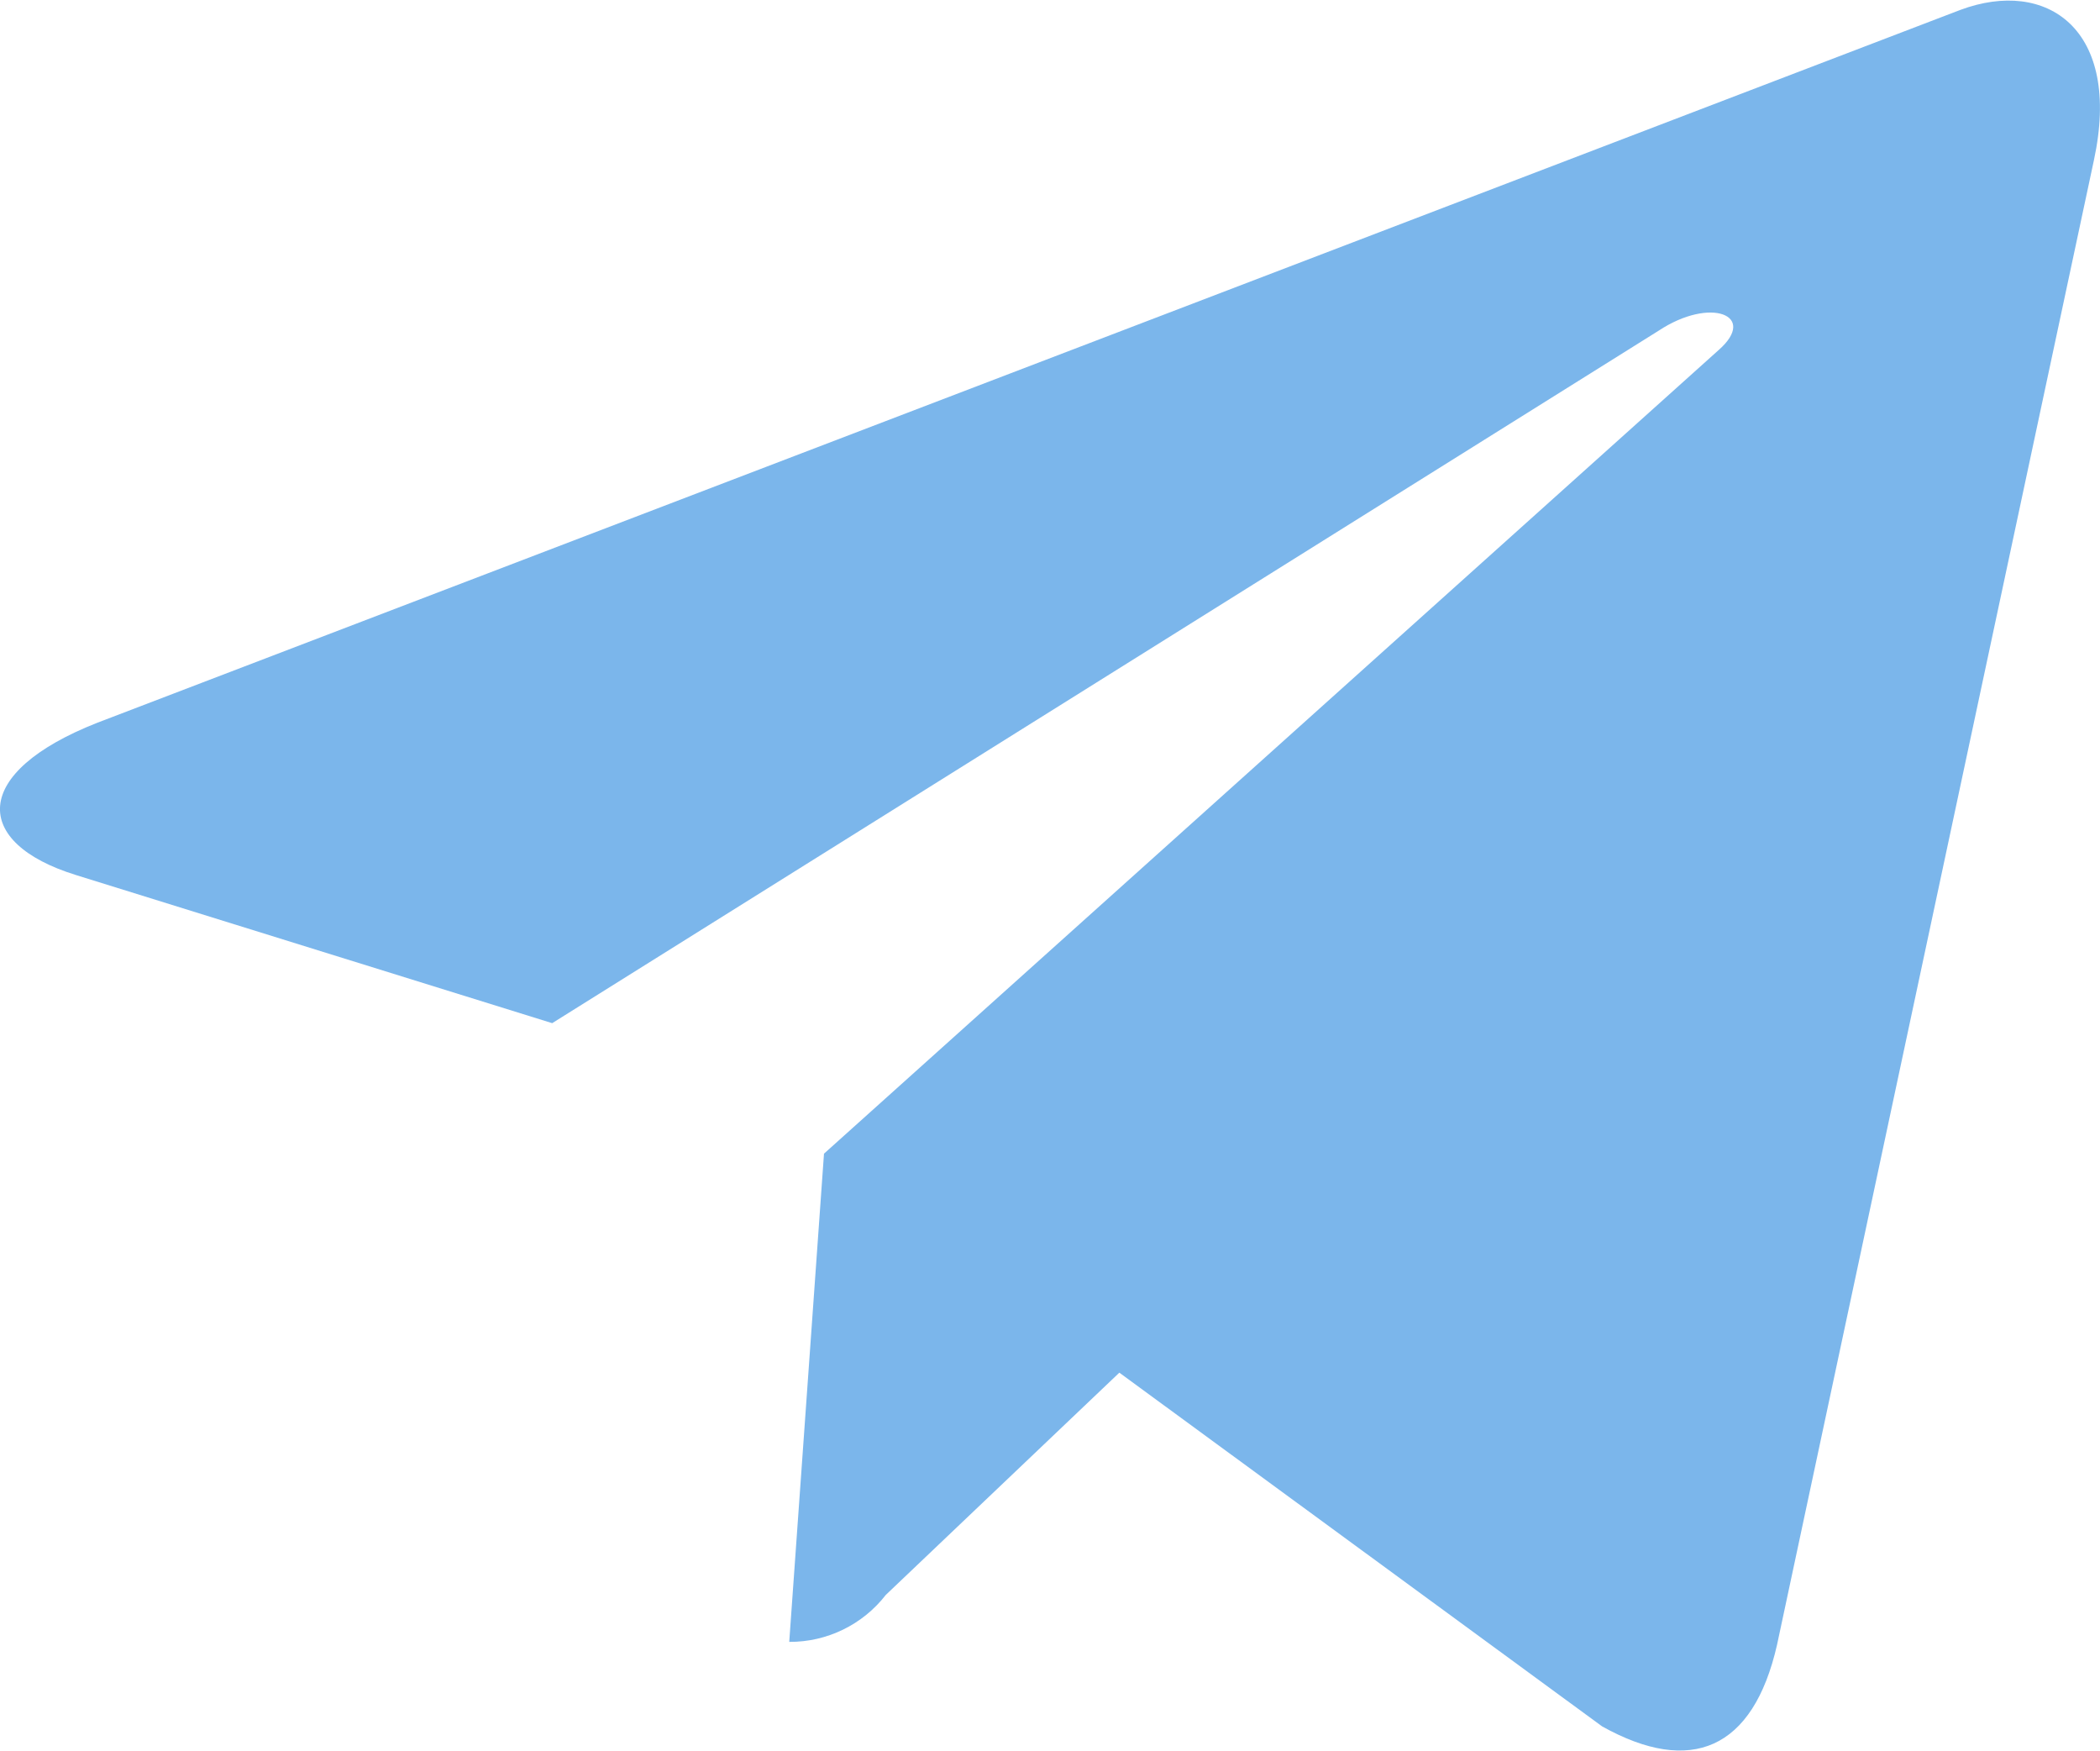
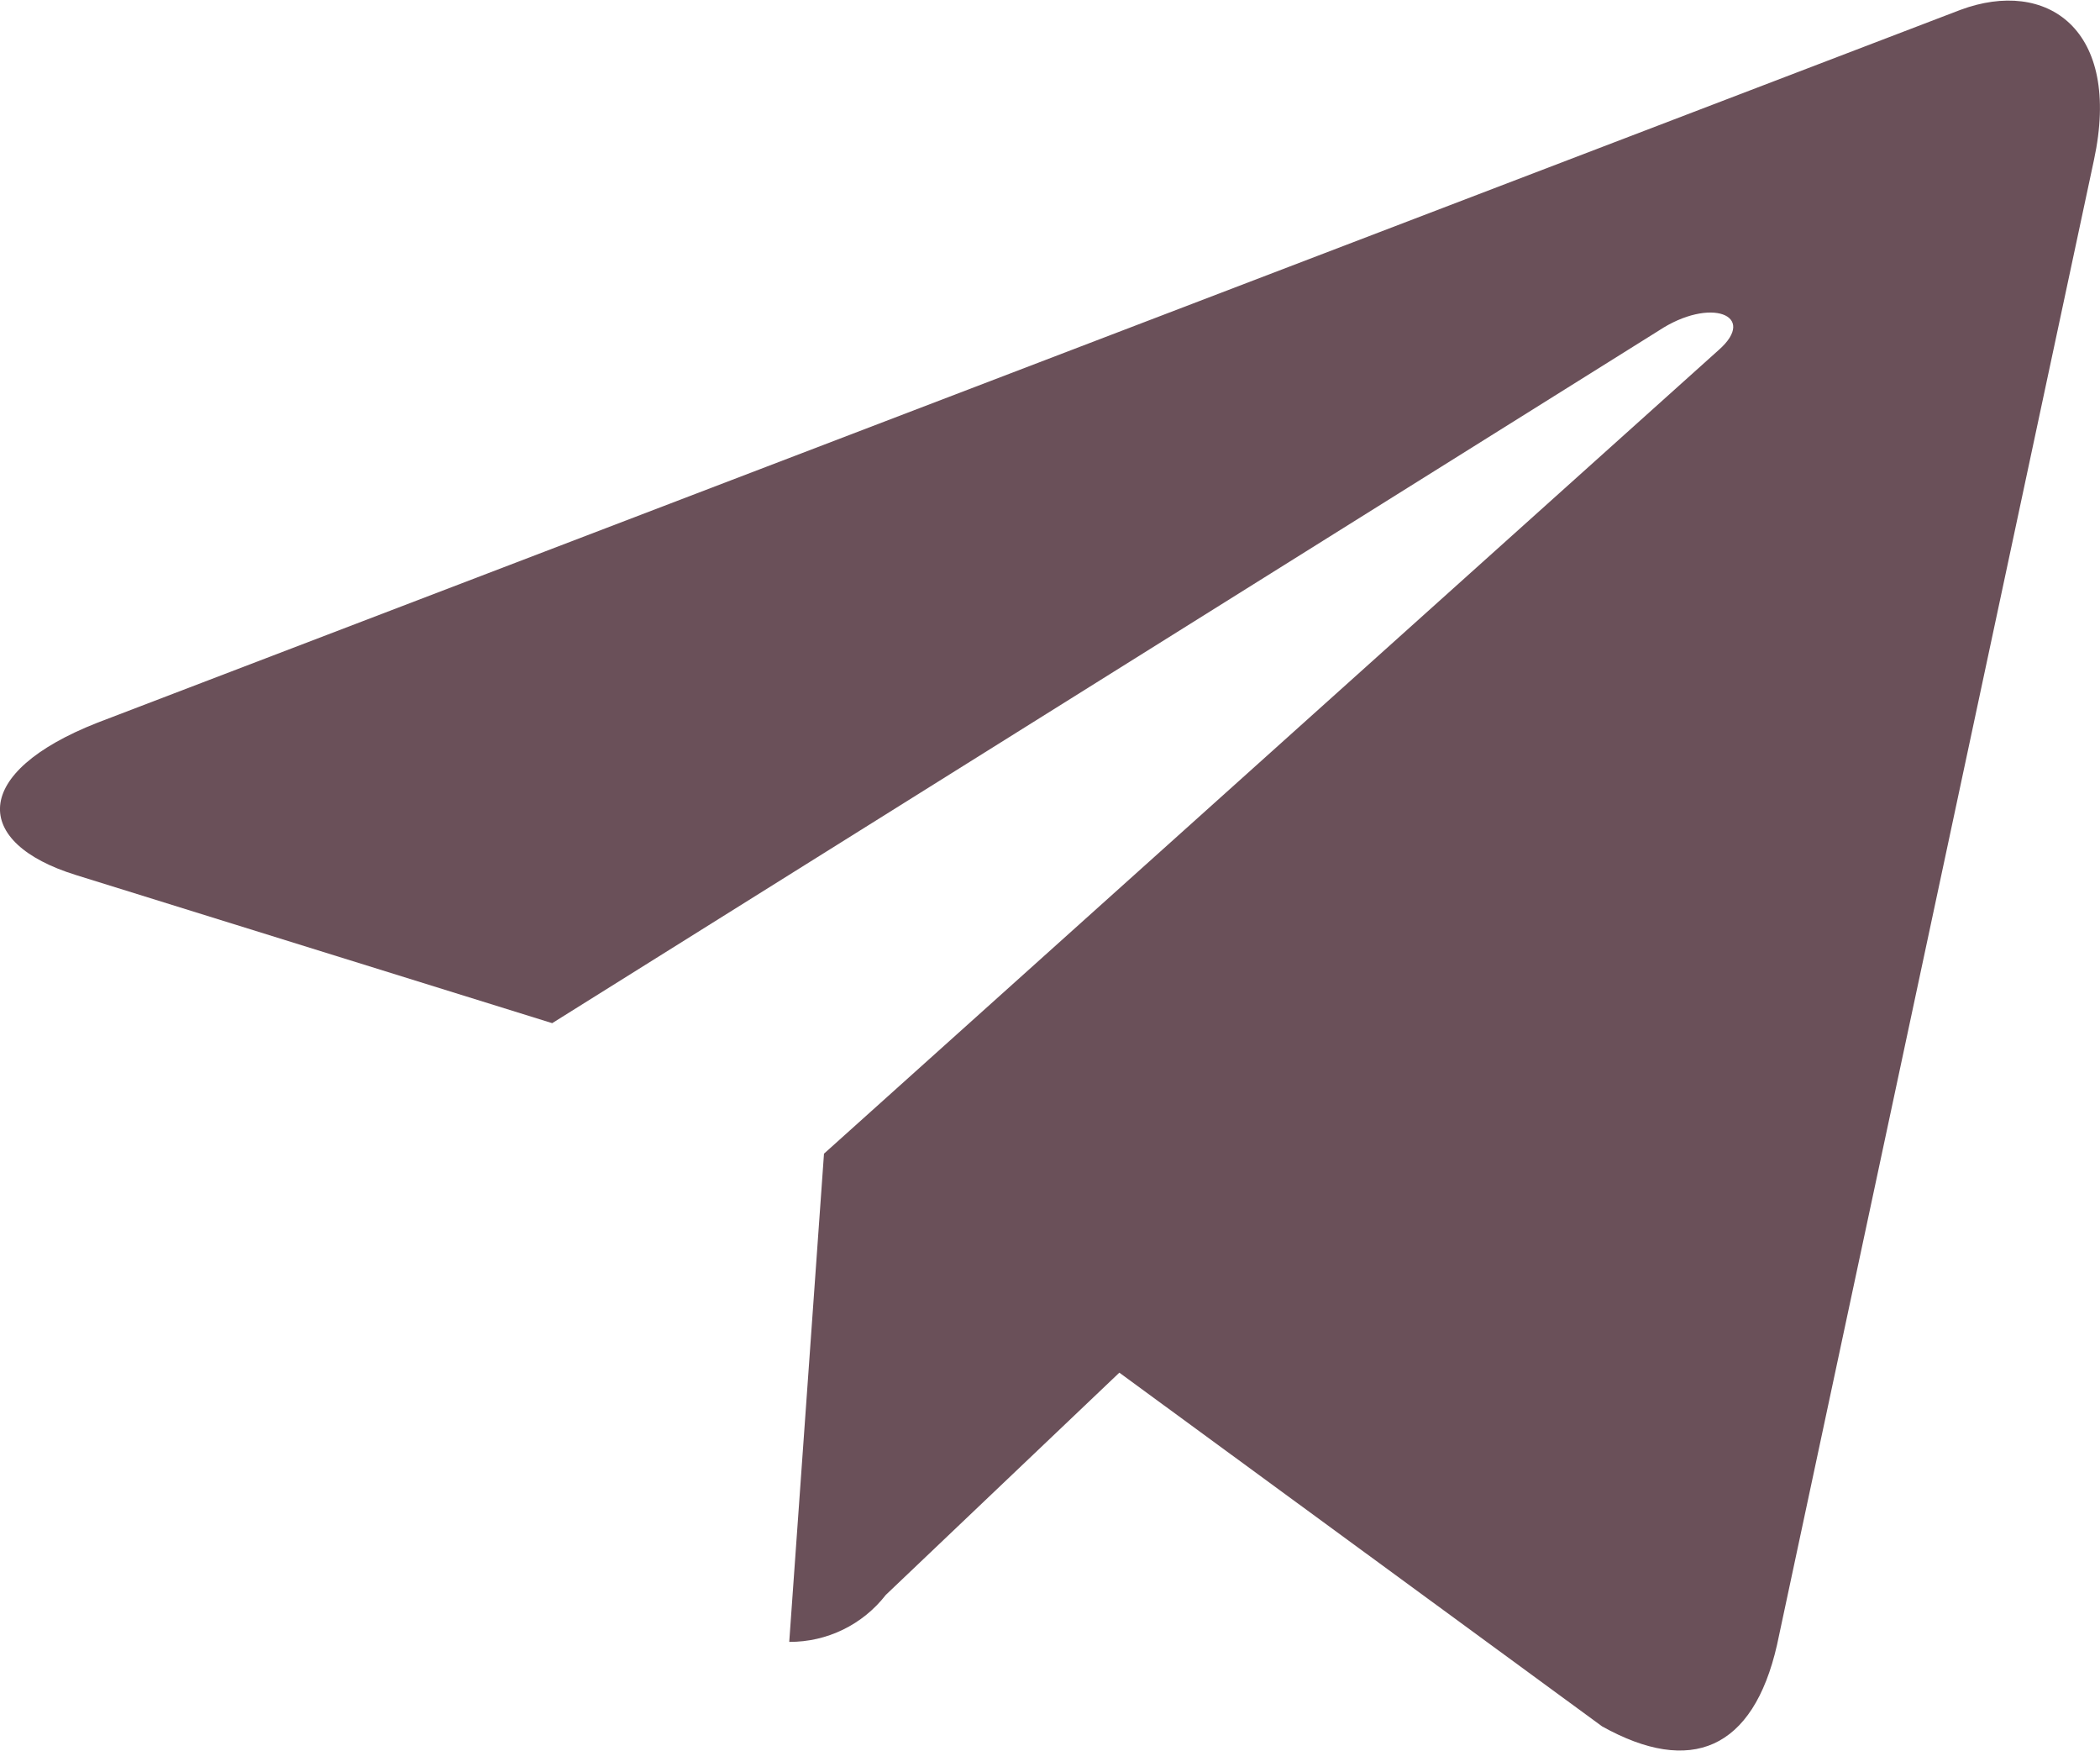
<svg xmlns="http://www.w3.org/2000/svg" width="17.399" height="14.5" viewBox="0 0 17.399 14.5">
  <defs>
-     <style>.a{fill:#7bb6eb;}</style>
+     <style>.a{fill:#6a5059;}</style>
  </defs>
  <path class="a" d="M6.827,11.556,6.539,15.6a1.006,1.006,0,0,0,.8-.389L9.274,13.37l4,2.93c.734.409,1.251.194,1.449-.675l2.626-12.3h0c.233-1.085-.392-1.509-1.107-1.243L.808,7.986C-.246,8.4-.23,8.982.629,9.248l3.946,1.227L13.741,4.74c.431-.286.824-.128.5.158Z" transform="translate(0 -2)" />
</svg>
